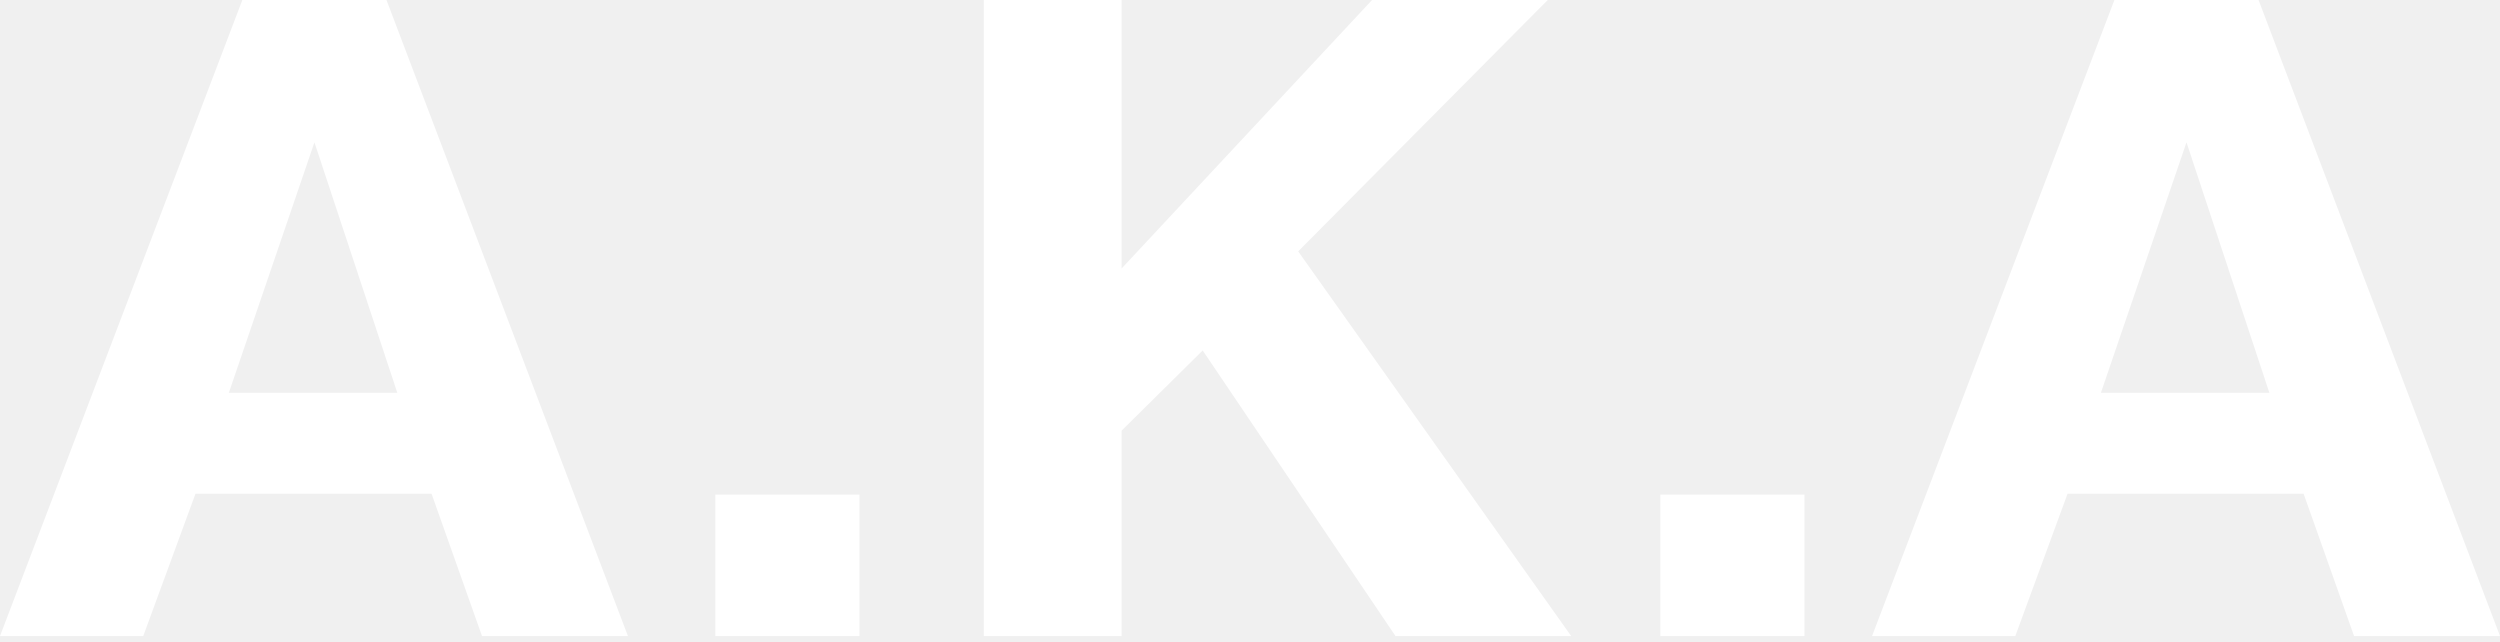
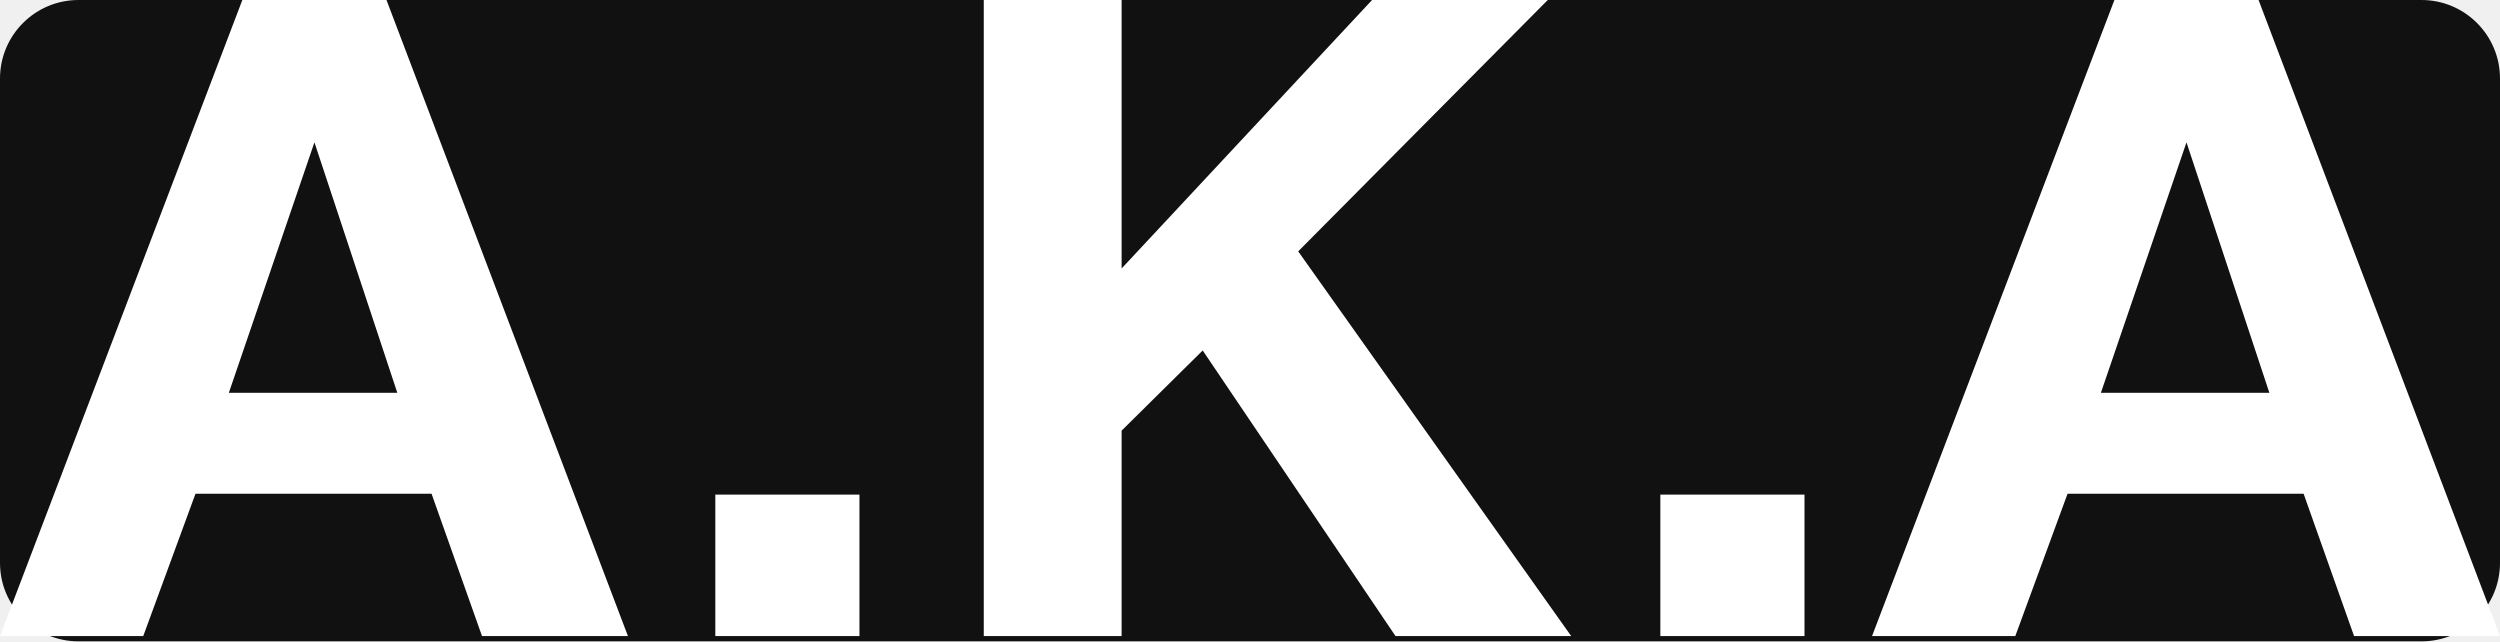
<svg xmlns="http://www.w3.org/2000/svg" width="191" height="49" viewBox="0 0 191 49" fill="none">
+   <rect width="191" height="49" rx="6" fill="#111" />
  <path fill-rule="evenodd" clip-rule="evenodd" d="M47.974 48.594H36.825L32.97 37.719H14.936L10.944 48.594H0L18.515 0H29.527L47.974 48.594ZM24.022 10.876L17.483 30.011H30.355L24.023 10.876H24.022ZM65.662 48.594H54.65V37.788H65.662V48.594ZM120.038 48.594L99.182 19.204H99.183L118.248 0H104.826L85.691 20.512V0H75.16V48.594H85.691V32.901L91.886 26.775L106.615 48.594H120.038ZM137.863 48.594H126.851V37.788H137.863V48.594ZM179.85 48.594H191L172.554 0H161.541L143.025 48.594H153.97L157.962 37.719H175.995L179.85 48.594ZM160.508 30.011L167.047 10.876H167.048L173.38 30.011H160.508Z" fill="white" />
</svg>
